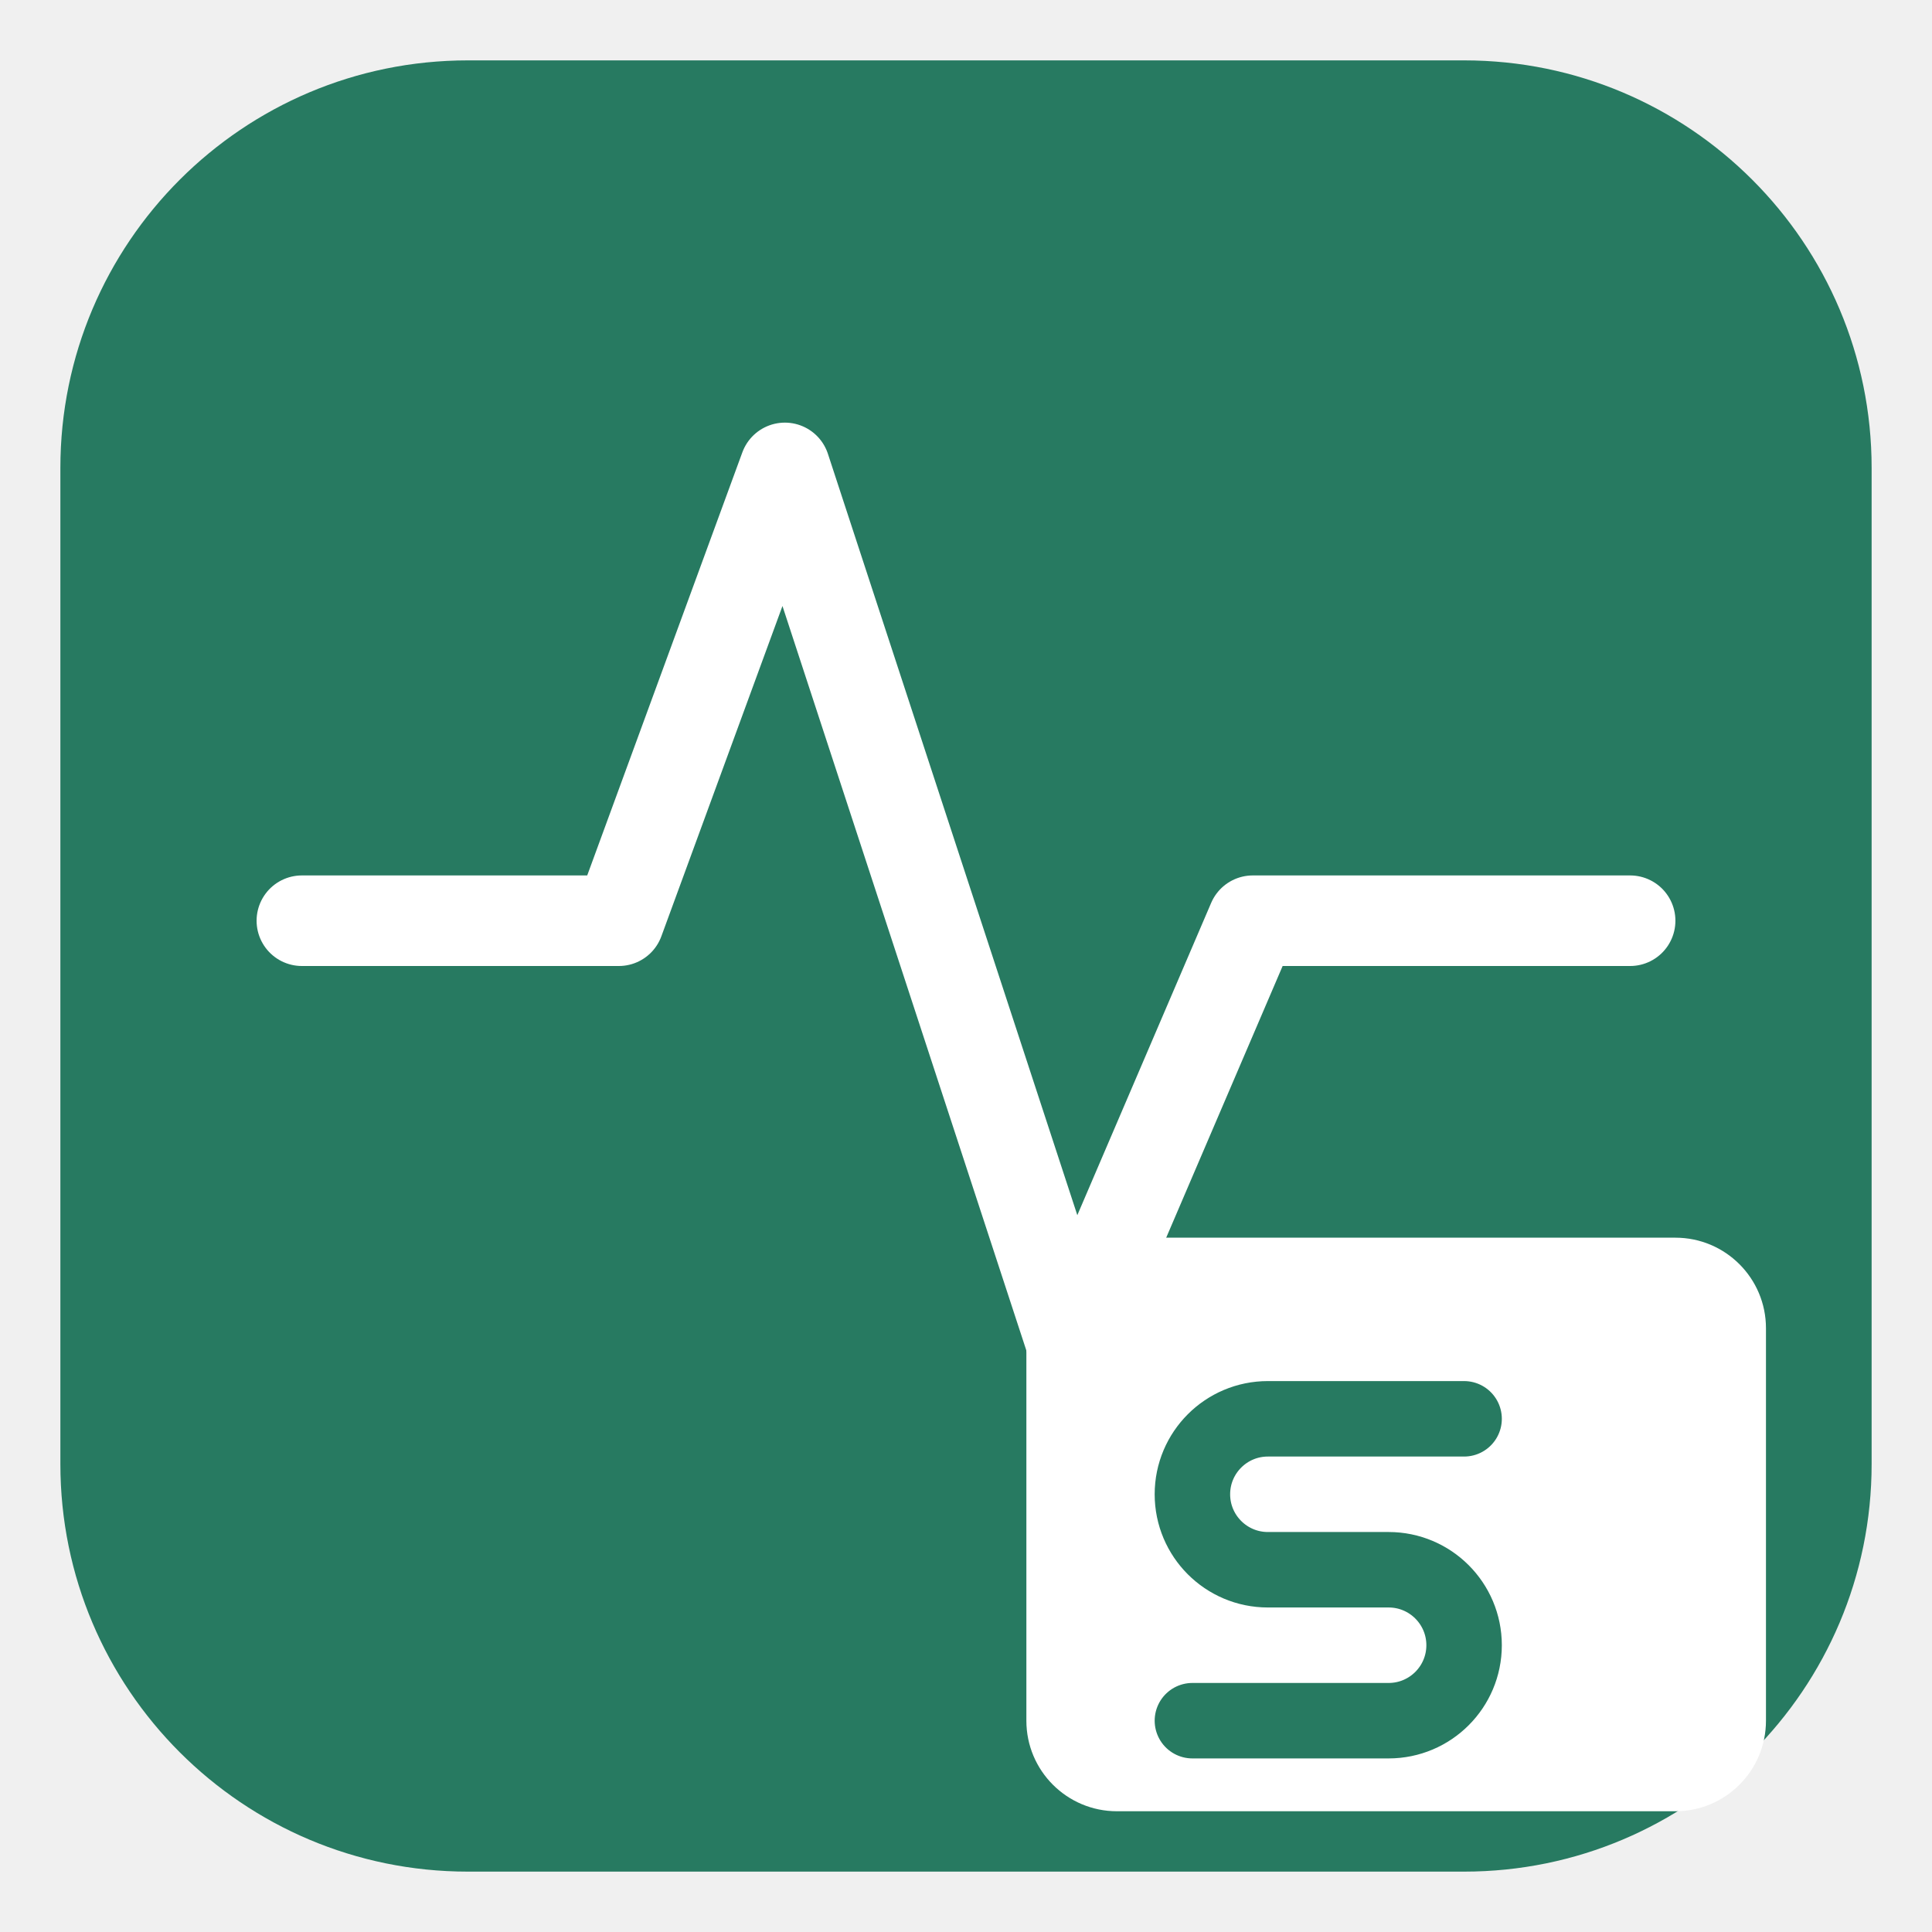
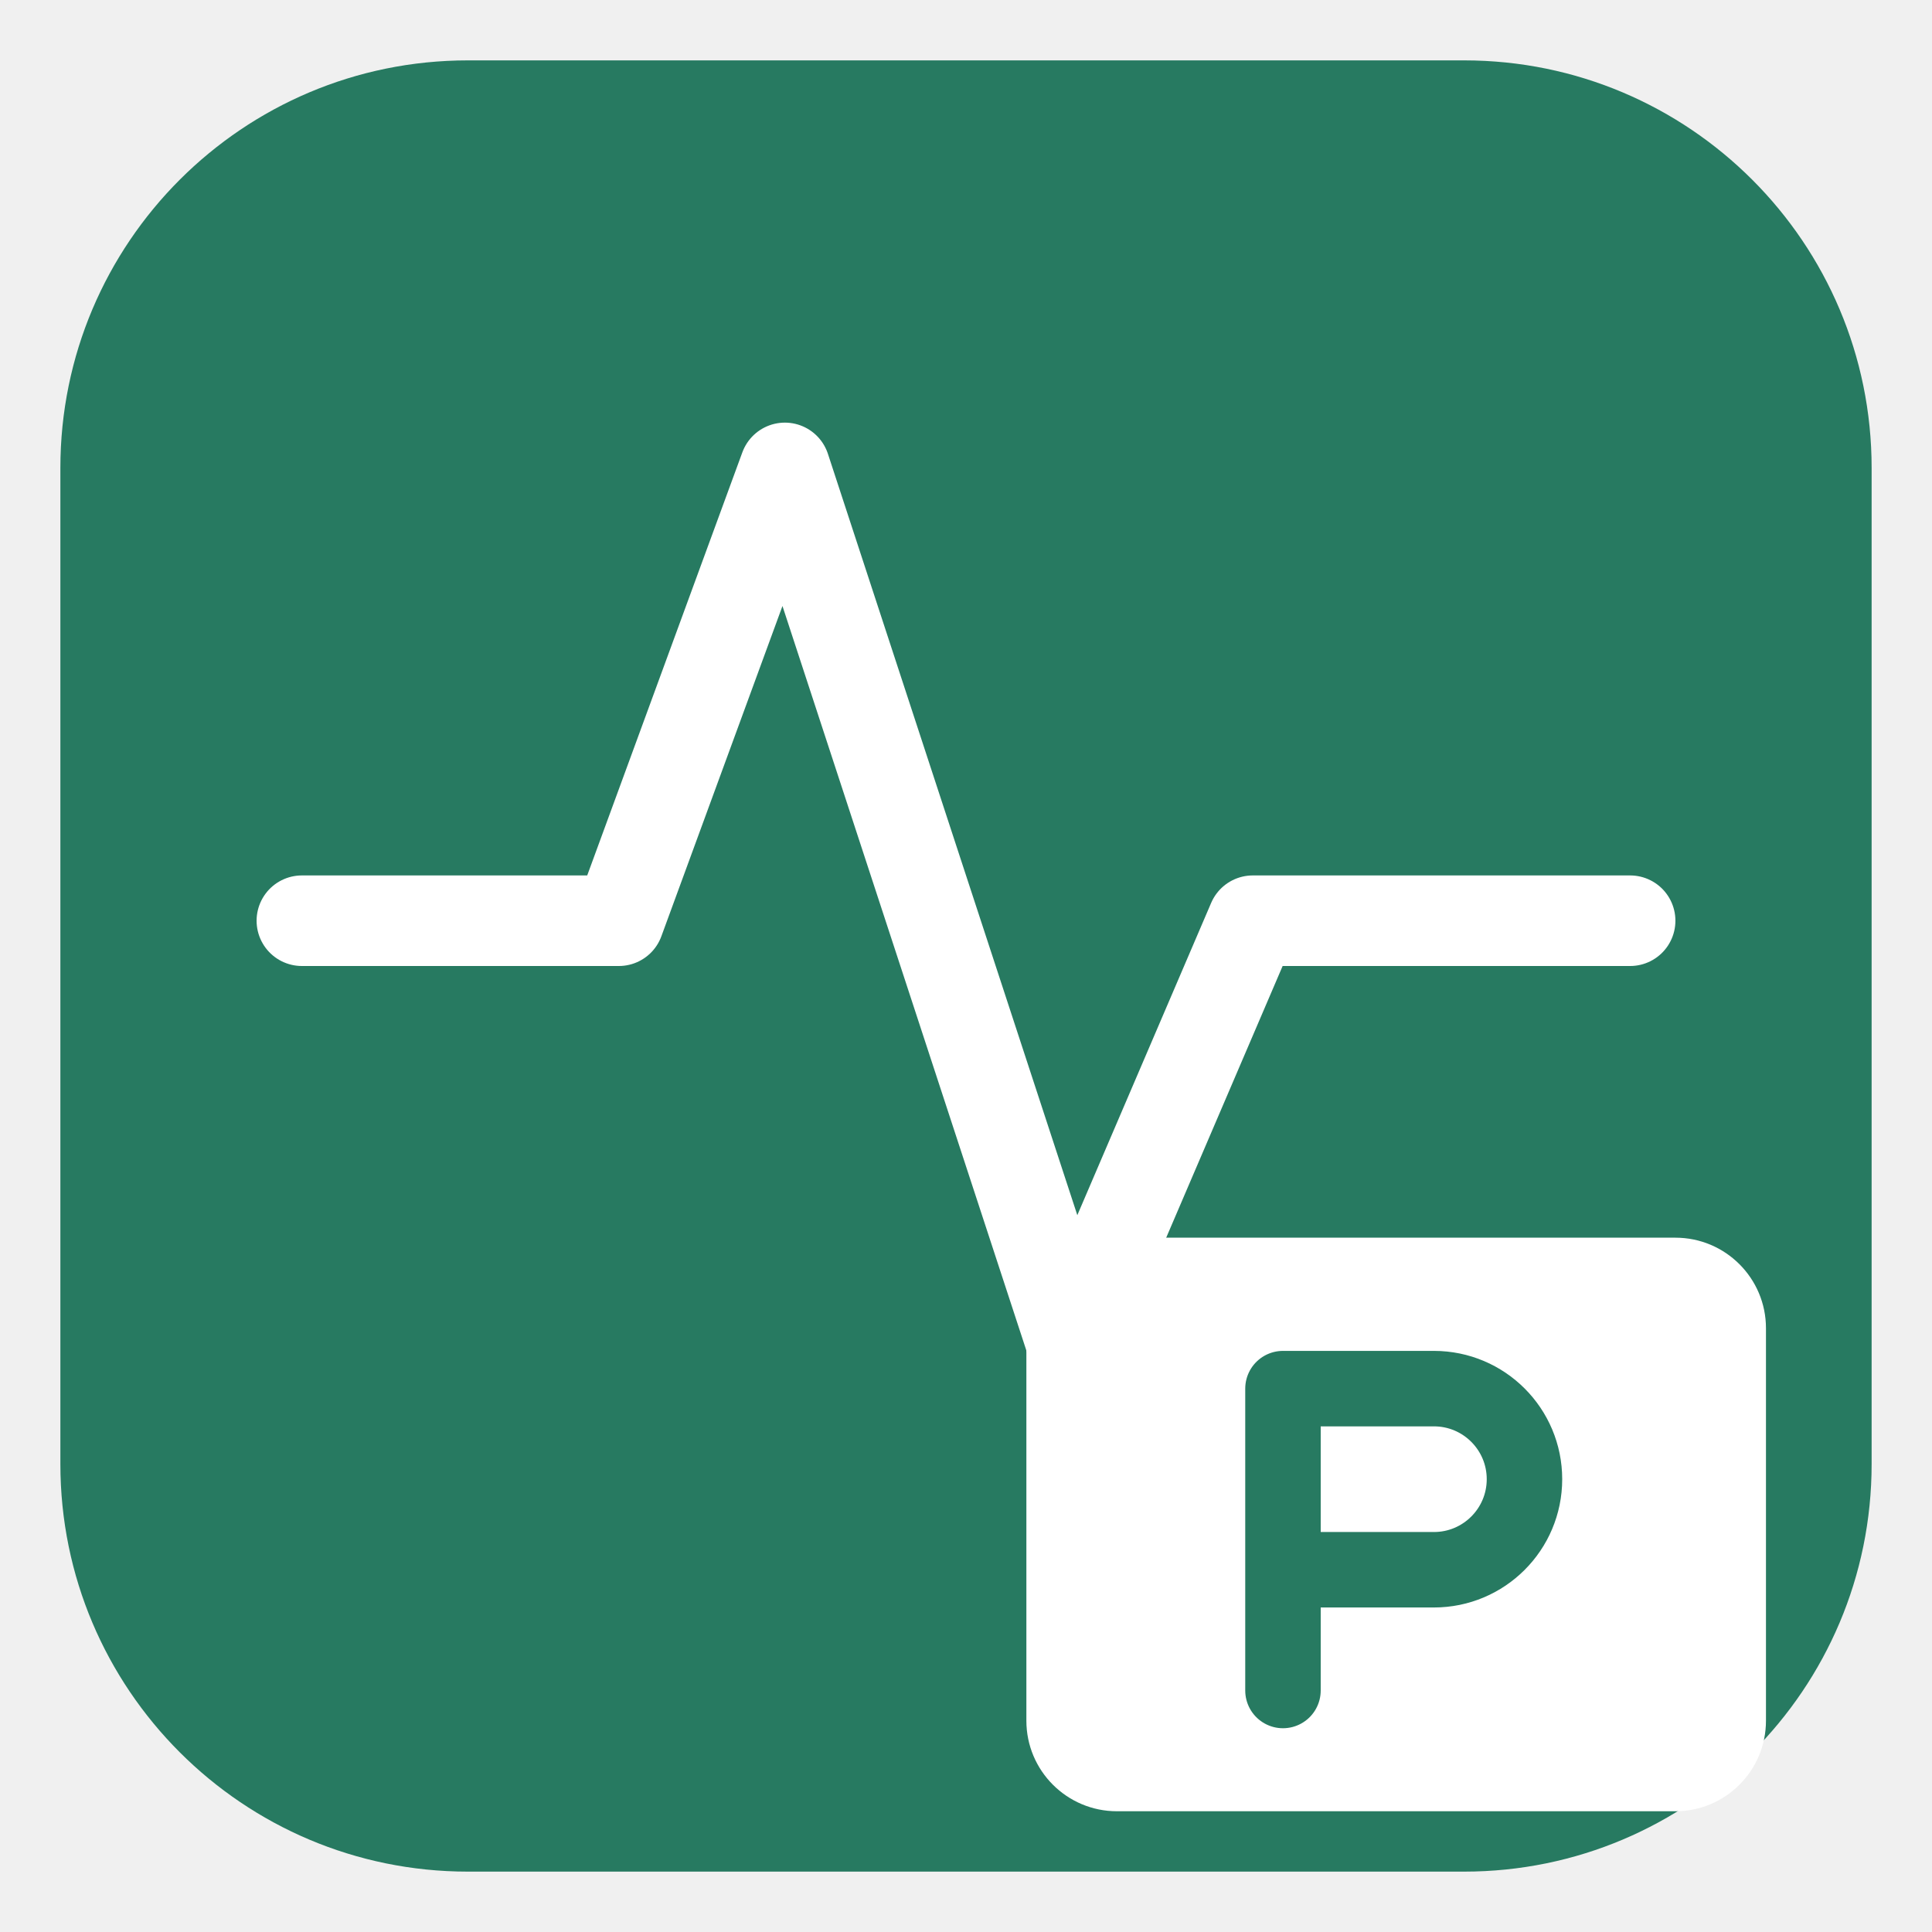
<svg xmlns="http://www.w3.org/2000/svg" width="1024" height="1024" viewBox="0 0 128 128">
  <rect x="4" y="4" width="120" height="120" rx="27" fill="#277A61" />
  <g fill="none" stroke="#fff" stroke-width="6" stroke-linecap="round" stroke-linejoin="round">
    <path d="M20 61h21l11-30 19 58 12-28h25" />
  </g>
  <rect x="68" y="82" width="49" height="38" rx="6" fill="#fff" />
  <g fill="none" stroke="#277A61" stroke-width="5" stroke-linecap="round" stroke-linejoin="round">
-     <path d="M97 94H84a5 5 0 0 0 0 10h8a5 5 0 0 1 0 10H79" />
+     <path d="M85 112V92h10a6 6 0 0 1 0 12H85" />
  </g>
</svg>
